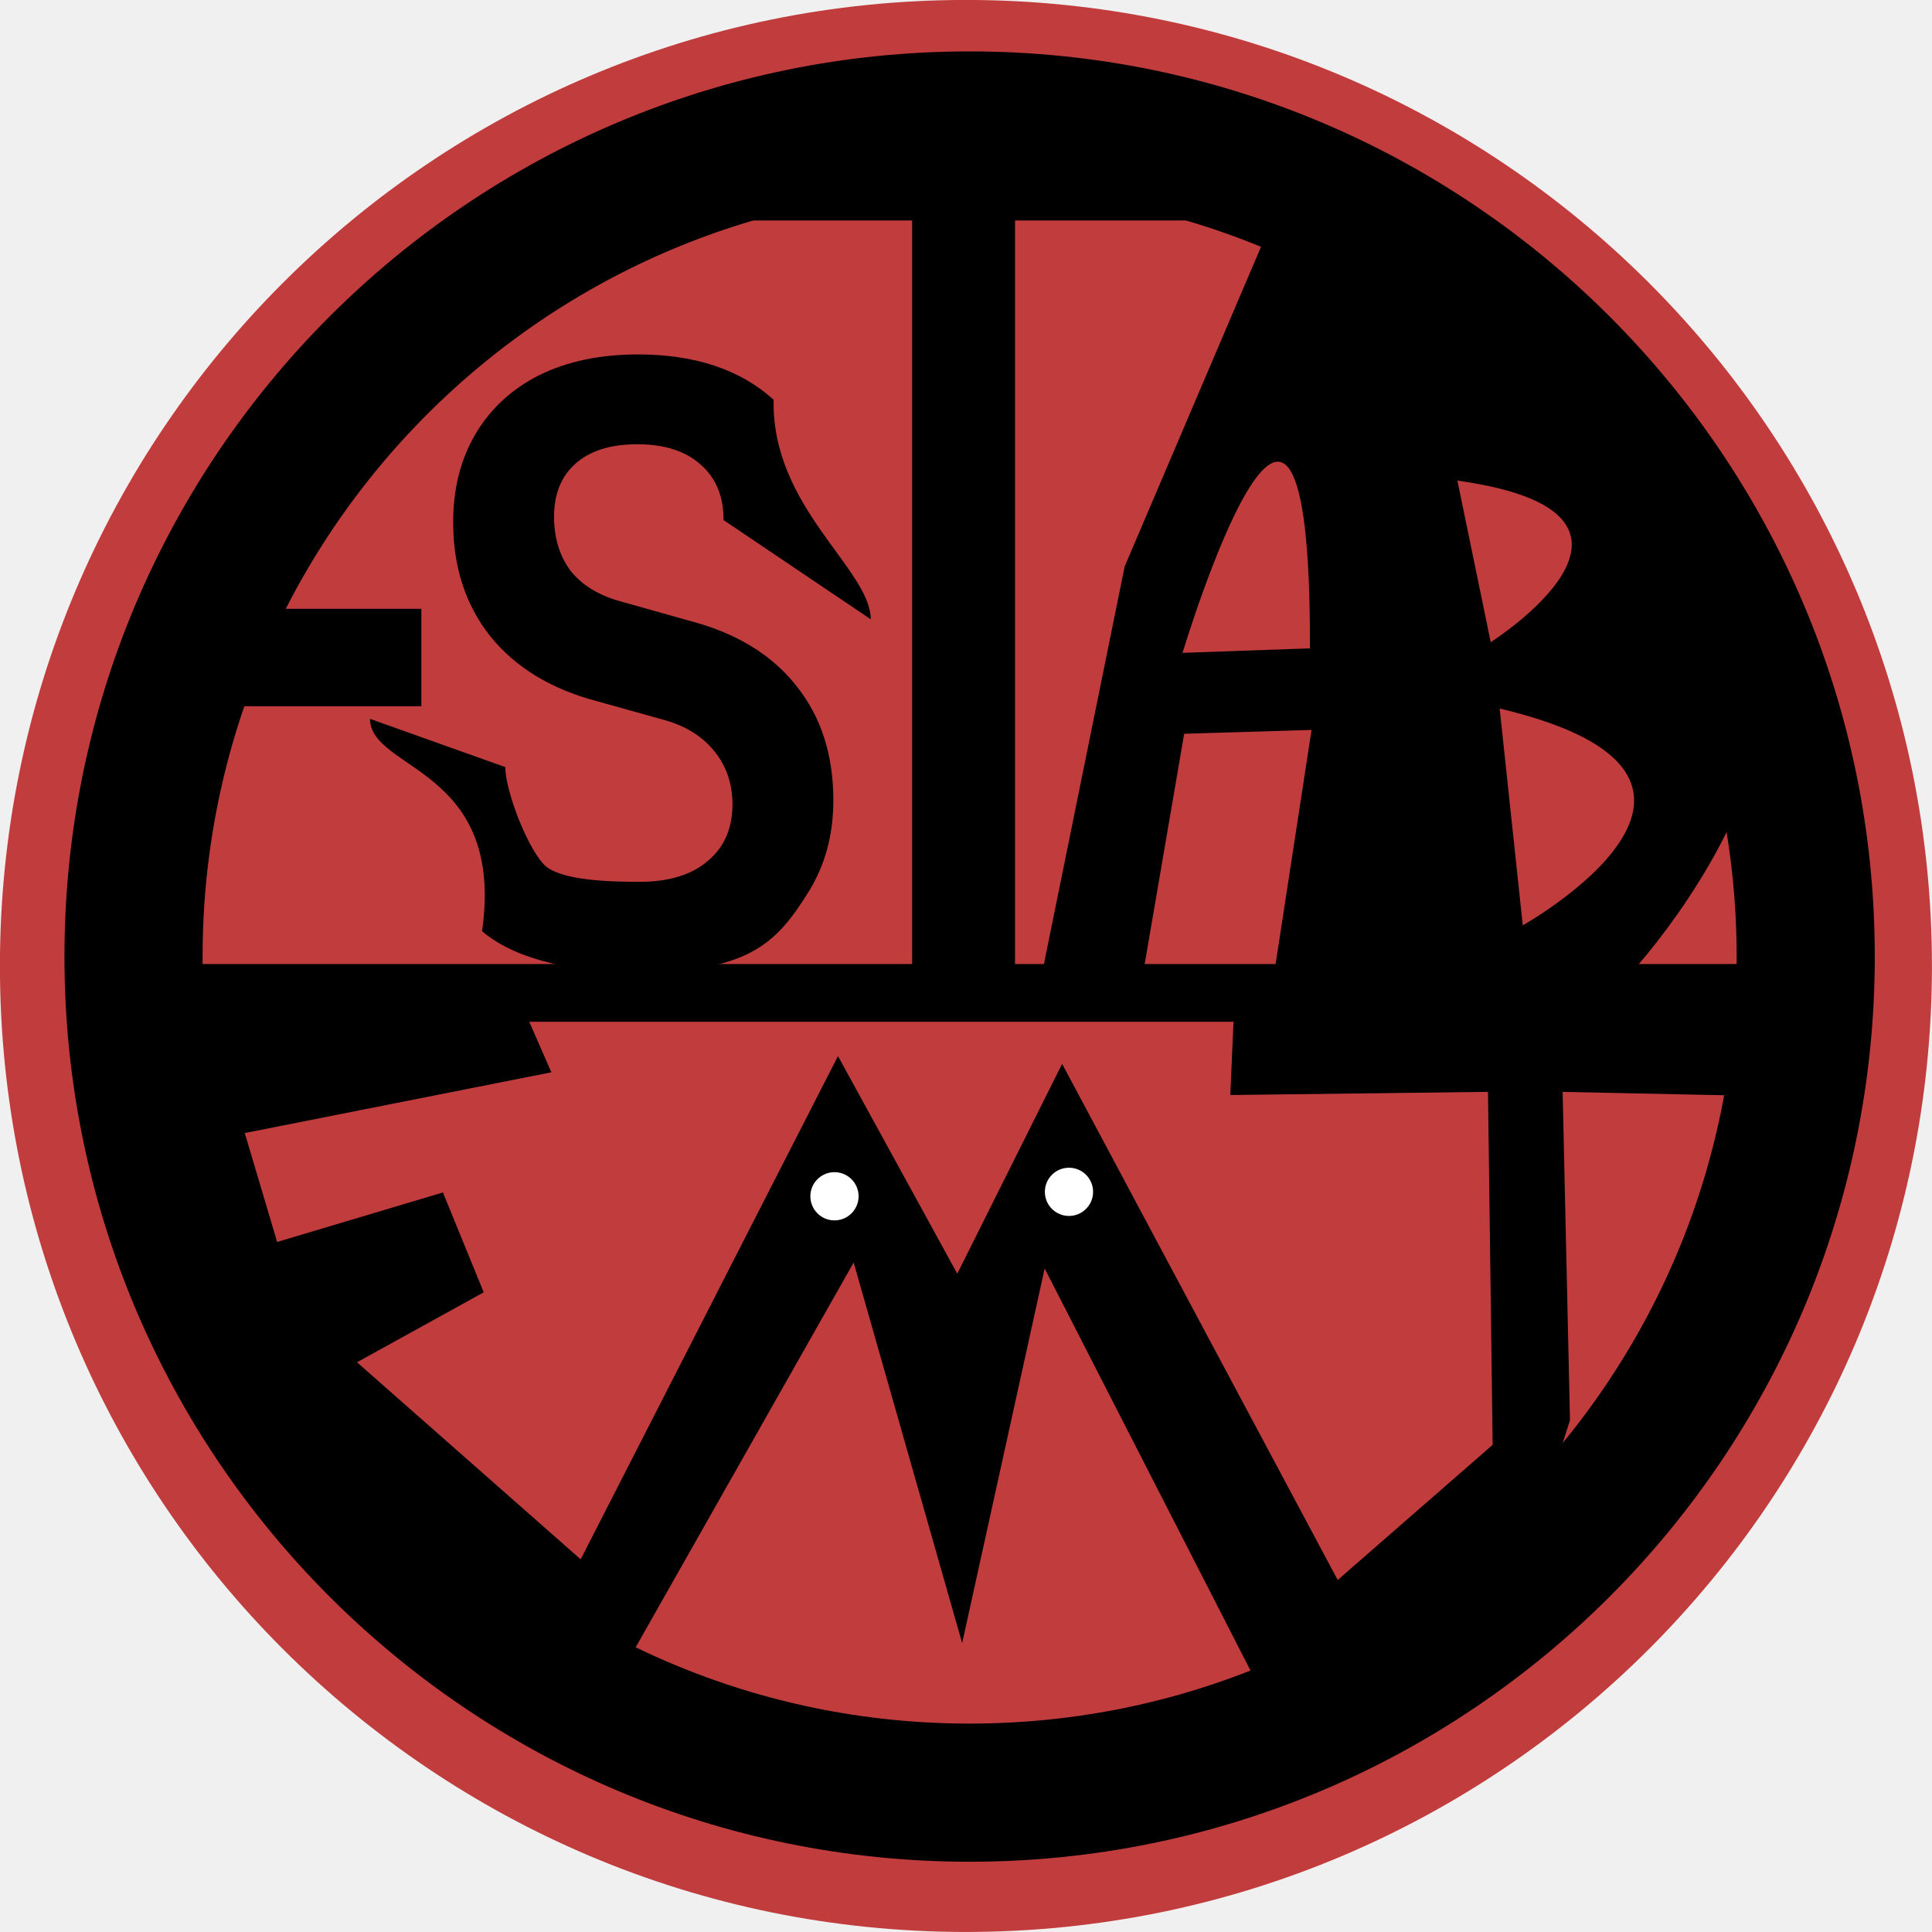
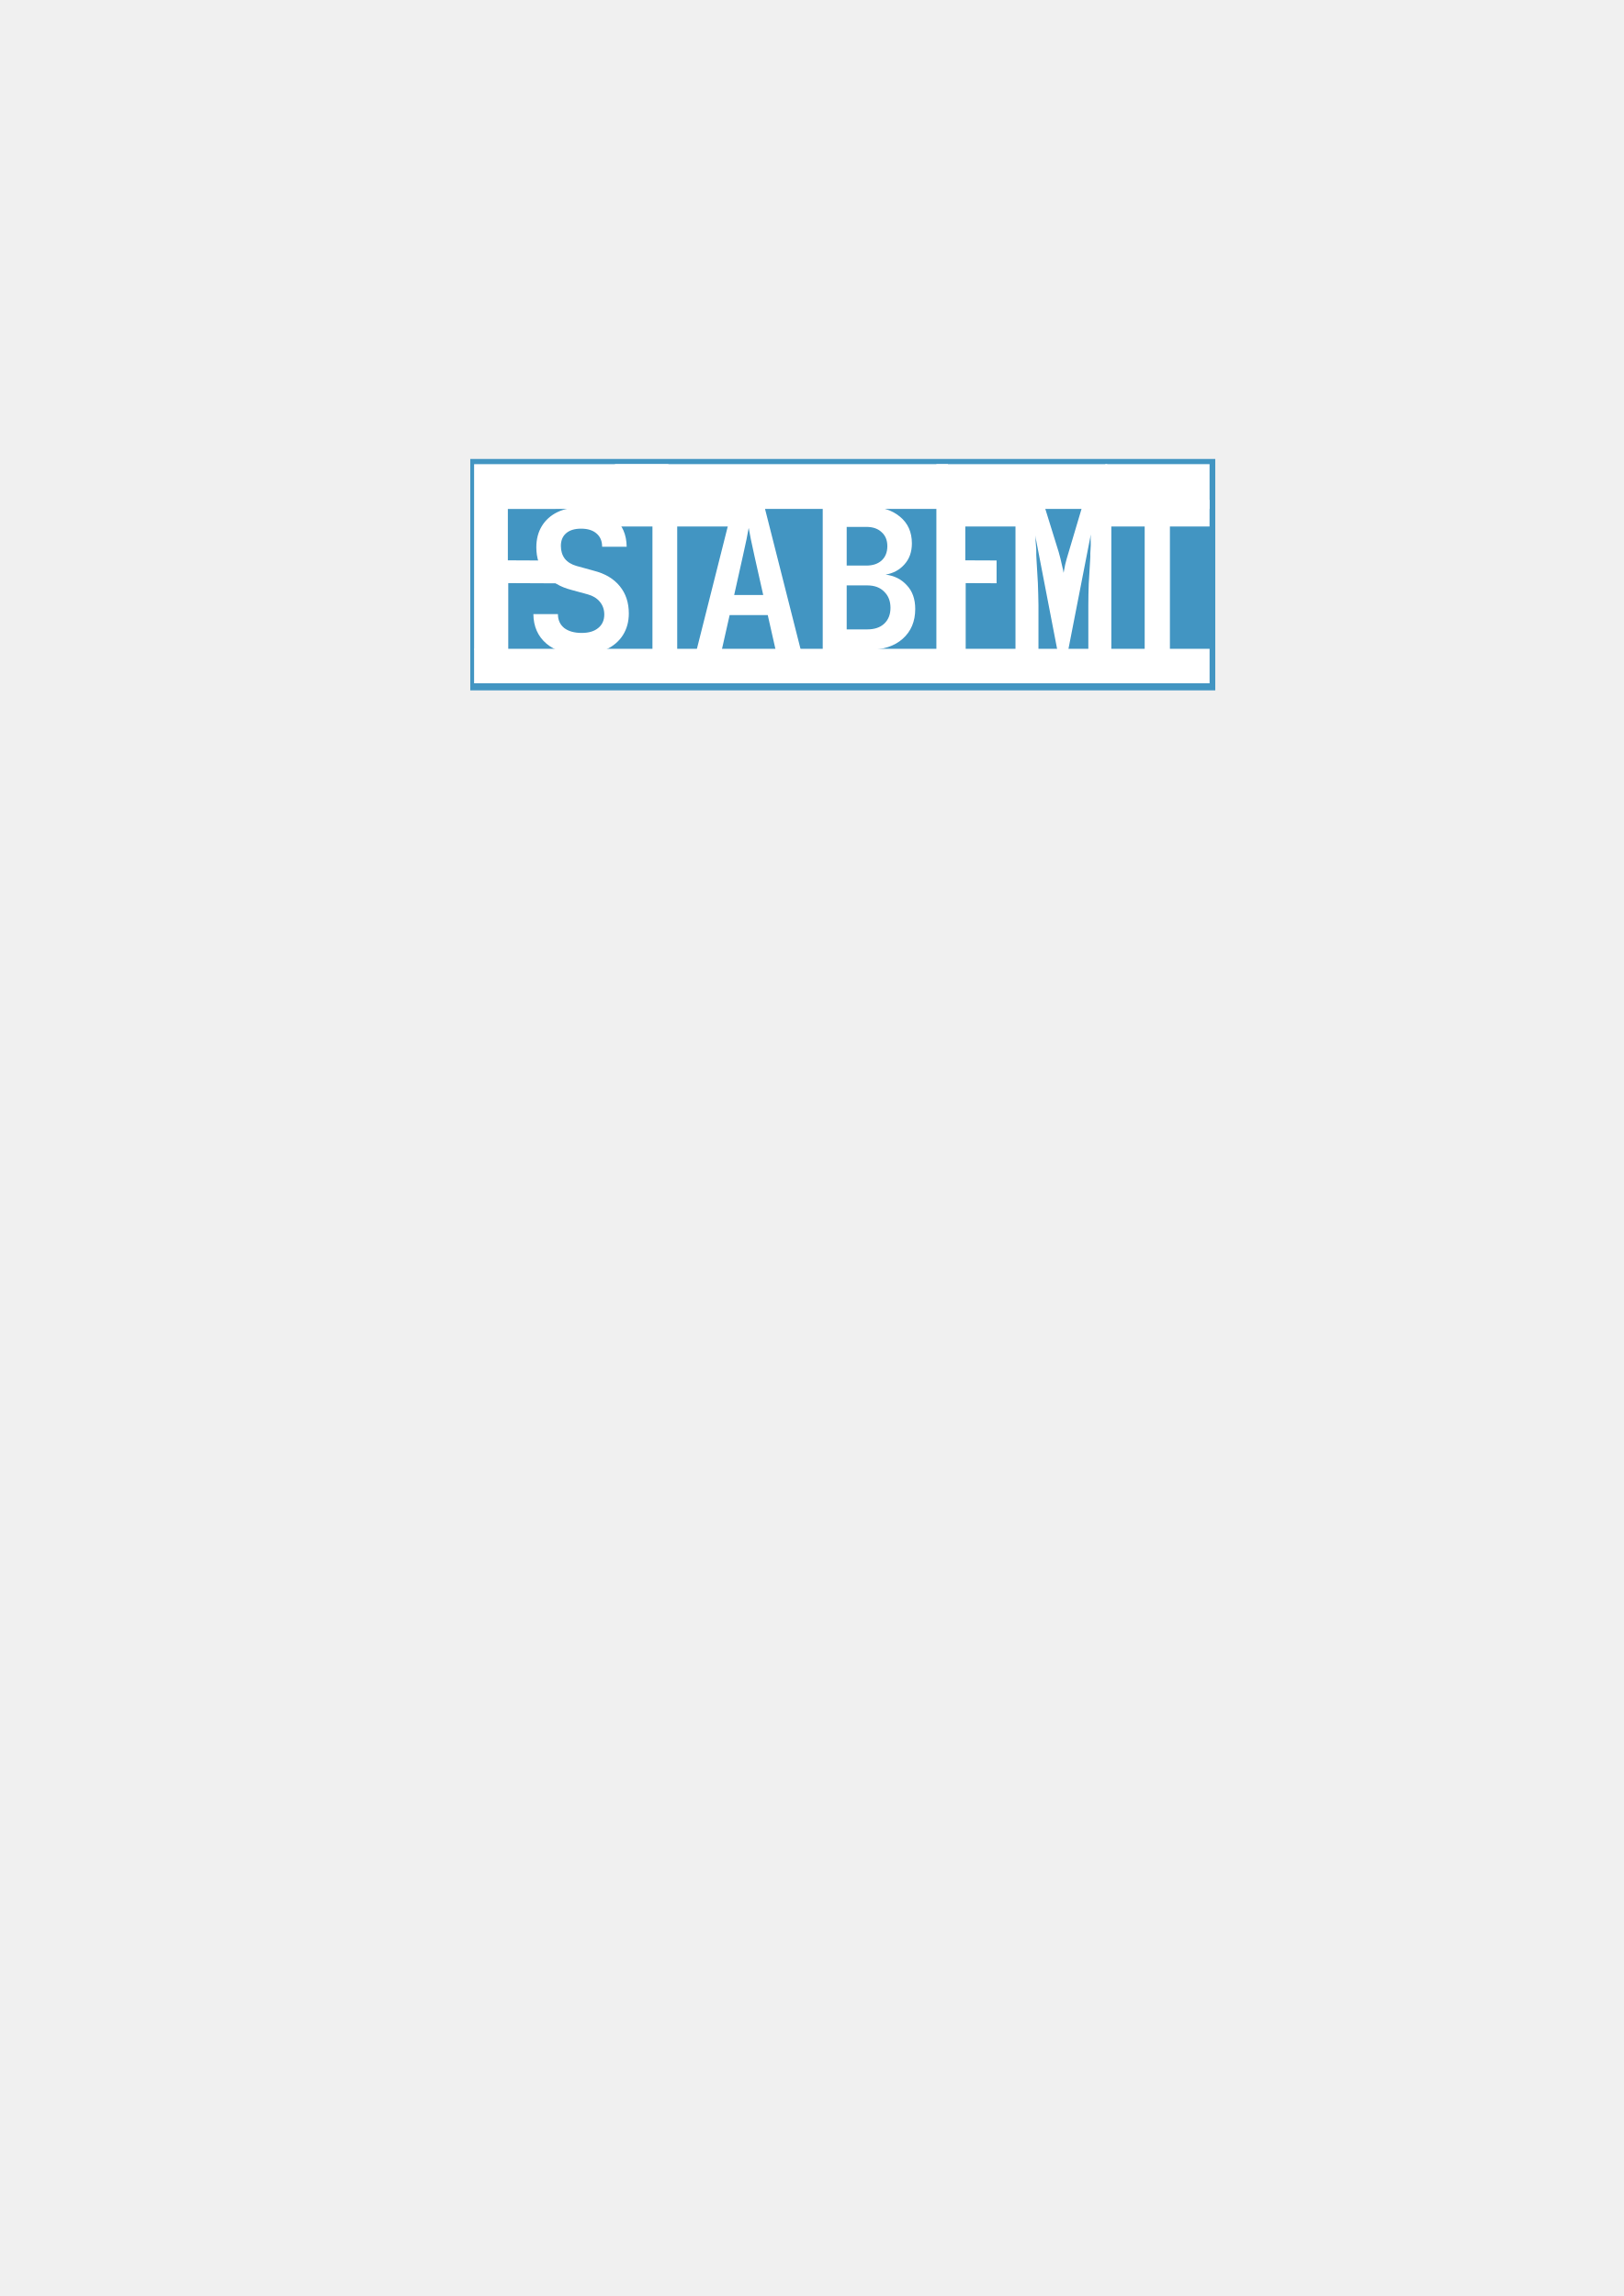
- <svg xmlns="http://www.w3.org/2000/svg" width="152.25mm" height="152.25mm" version="1.1" viewBox="0 0 152.25 152.25">
-   <g transform="translate(-36.78 -37.078)">
-     <circle cx="112.9" cy="113.2" r="76.125" fill="#c13c3c" />
-     <rect x="108.66" y="43.745" width="8.108" height="70.699" />
-     <circle cx="113.19" cy="112.46" r="65.888" fill="none" stroke="#000" stroke-linecap="round" stroke-width="10.886" />
-     <rect x="57.195" y="88.865" width="8.98" height=".058" fill="none" stroke="#000" stroke-linecap="round" stroke-width="7.618" />
-     <g transform="matrix(1.2522 0 0 1.2784 -35.716 -48.389)" style="shape-inside:url(#rect884);white-space:pre" aria-label="S">
-       <path d="m98.099 126.8c-3.793 0-7.631-0.68-9.866-2.542 1.462-10.117-7.019-9.872-7.053-13.09l8.515 2.973c0 1.524 1.5 5.263 2.584 6.144 1.118 0.847 3.974 0.928 5.87 0.928 1.829 0 3.251-0.423 4.267-1.27 1.05-0.847 1.575-2.015 1.575-3.505 0-1.253-0.373-2.337-1.118-3.251s-1.778-1.558-3.099-1.93l-4.267-1.168c-2.913-0.745-5.165-2.083-6.756-4.013-1.558-1.93-2.337-4.267-2.337-7.01 0-2.1 0.474-3.929 1.422-5.486s2.286-2.76 4.013-3.607c1.761-0.847 3.827-1.27 6.198-1.27 3.59 0 6.435 0.931 8.534 2.794-0.139 6.632 6.081 10.417 6.114 13.533l-9.264-6.116c0-1.456-0.474-2.591-1.422-3.404-0.948-0.847-2.286-1.27-4.013-1.27-1.693 0-2.997 0.406-3.912 1.219-0.881 0.779-1.321 1.863-1.321 3.251 0 1.287 0.339 2.388 1.016 3.302 0.711 0.881 1.727 1.507 3.048 1.88l4.42 1.219c2.946 0.745 5.199 2.083 6.756 4.013 1.558 1.897 2.337 4.25 2.337 7.061 0 2.1-0.508 3.962-1.524 5.588-1.016 1.592-2.018 3.009-3.881 3.89-1.829 0.881-4.4 1.139-6.838 1.139z" style="font-variant-caps:normal;font-variant-east-asian:normal;font-variant-ligatures:normal;font-variant-numeric:normal" />
+ <svg xmlns="http://www.w3.org/2000/svg" width="210mm" height="297mm" version="1.1" viewBox="0 0 210 297">
+   <g>
+     <g fill="#4295c2">
+       <rect x="60.823" y="59.369" width="96.353" height="29.934" />
+       <rect x="61.204" y="60.077" width="95.336" height="28.374" />
    </g>
-     <path d="m125.41 81.715 13.144-30.815 26.598 15.99c26.303 20.701-0.819 47.929-0.819 47.929l-27.216-0.55 3.02-19.67-10.039 0.301-3.278 19.11-8.212 1.197z" />
-     <g fill="#c13c3c">
-       <path d="m151.63 74.953c18.611 2.597 2.624 12.732 2.624 12.732z" />
-       <path d="m154.96 92.914c22.723 5.378 1.821 17.083 1.821 17.083z" />
-       <path d="m140.01 88.17c0.085-33.298-10.041 0.356-10.041 0.356z" />
+     <g transform="translate(-.73343 -42.783)" fill="#fff">
+       <path d="m62.051 126.84v-24.018h25.132v5.791h-20.766v6.653l6.823 0.031v2.946l-6.772-0.031v8.628z" style="font-variant-caps:normal;font-variant-east-asian:normal;font-variant-ligatures:normal;font-variant-numeric:normal" />
+       <path d="m75.94 127.45c-1.897 0-3.404-0.466-4.521-1.397-1.118-0.948-1.685-2.227-1.702-3.835h3.175c0 0.762 0.271 1.363 0.813 1.803 0.559 0.423 1.312 0.635 2.261 0.635 0.914 0 1.626-0.212 2.134-0.635 0.525-0.423 0.787-1.008 0.787-1.753 0-0.627-0.186-1.168-0.559-1.626-0.373-0.457-0.889-0.779-1.549-0.965l-2.134-0.584c-1.456-0.373-2.582-1.041-3.378-2.007-0.779-0.965-1.168-2.134-1.168-3.505 0-1.05 0.237-1.964 0.711-2.743 0.474-0.779 1.143-1.38 2.007-1.803 0.881-0.423 1.913-0.635 3.099-0.635 1.795 0 3.217 0.466 4.267 1.397 1.05 0.914 1.583 2.151 1.6 3.708h-3.175c0-0.728-0.237-1.295-0.711-1.702-0.474-0.423-1.143-0.635-2.007-0.635-0.847 0-1.499 0.203-1.956 0.61-0.44 0.389-0.66 0.931-0.66 1.626 0 0.643 0.169 1.194 0.508 1.651 0.356 0.44 0.864 0.754 1.524 0.94l2.21 0.61c1.473 0.373 2.599 1.041 3.378 2.007 0.779 0.948 1.168 2.125 1.168 3.531 0 1.05-0.254 1.981-0.762 2.794-0.508 0.796-1.228 1.414-2.159 1.854-0.914 0.44-1.981 0.66-3.2 0.66z" style="font-variant-caps:normal;font-variant-east-asian:normal;font-variant-ligatures:normal;font-variant-numeric:normal" />
+       <path d="m85.118 126.84v-18.227h-4.851v-5.791h43.075v5.791h-35.023v18.227z" style="font-variant-caps:normal;font-variant-east-asian:normal;font-variant-ligatures:normal;font-variant-numeric:normal" />
+       <path d="m90.835 126.84 4.674-18.542h4.089l4.699 18.542h-3.251l-1.016-4.496h-4.928l-1.016 4.496zm4.851-7.087h3.759l-1.118-4.978c-0.186-0.83-0.347-1.575-0.483-2.235-0.135-0.677-0.229-1.168-0.279-1.473-0.051 0.305-0.144 0.796-0.279 1.473-0.135 0.66-0.296 1.397-0.483 2.21z" style="font-variant-caps:normal;font-variant-east-asian:normal;font-variant-ligatures:normal;font-variant-numeric:normal" />
+       <path d="m107.14 126.84v-18.542h5.69c1.795 0 3.217 0.432 4.267 1.295 1.05 0.847 1.575 2.007 1.575 3.48 0 1.101-0.322 2.007-0.965 2.718-0.627 0.711-1.439 1.151-2.438 1.321 1.118 0.135 2.032 0.593 2.743 1.372 0.728 0.762 1.092 1.786 1.092 3.073 0 1.609-0.542 2.896-1.626 3.861-1.067 0.948-2.523 1.422-4.369 1.422zm3.099-10.897h2.54c0.83 0 1.49-0.22 1.981-0.66 0.491-0.457 0.737-1.075 0.737-1.854 0-0.762-0.246-1.363-0.737-1.803-0.474-0.457-1.135-0.686-1.981-0.686h-2.54zm0 8.255h2.667c0.931 0 1.659-0.246 2.184-0.737 0.542-0.508 0.813-1.194 0.813-2.057s-0.271-1.558-0.813-2.083c-0.525-0.542-1.253-0.813-2.184-0.813h-2.667z" style="font-variant-caps:normal;font-variant-east-asian:normal;font-variant-ligatures:normal;font-variant-numeric:normal" />
+       <path d="m121.84 126.84v-24.018h22.095v5.791h-18.356v6.653l4.047 0.016v2.946l-3.996-0.016v8.628z" style="font-variant-caps:normal;font-variant-east-asian:normal;font-variant-ligatures:normal;font-variant-numeric:normal" />
+       <path d="m132.07 126.84v-18.542h3.759l1.829 5.893c0.169 0.593 0.305 1.135 0.406 1.626 0.119 0.474 0.195 0.83 0.229 1.067 0.034-0.237 0.102-0.593 0.203-1.067 0.119-0.491 0.271-1.033 0.457-1.626l1.753-5.893h3.759v18.542h-2.972v-5.766c0-0.847 0.017-1.77 0.051-2.769 0.051-0.999 0.11-1.998 0.178-2.997 0.068-0.999-0.013-0.516 0.054-1.414 0.085-0.897-0.031-1.301 0.037-1.978l-2.944 15.076-1.365-0.01-2.885-14.953c0.085 0.643 0.014 0.434 0.099 1.315 0.085 0.864 2e-3 0.837 0.07 1.836 0.068 0.999 0.127 2.007 0.178 3.023 0.051 0.999 0.049 1.956 0.076 2.87v5.766z" style="font-variant-caps:normal;font-variant-east-asian:normal;font-variant-ligatures:normal;font-variant-numeric:normal" />
+       <path d="m148.78 126.84v-18.227h-5.092v-5.791h13.483v5.791h-5.129v18.227z" style="font-variant-caps:normal;font-variant-east-asian:normal;font-variant-ligatures:normal;font-variant-numeric:normal" />
+       <path d="m62.051 126.71h95.122v4.459h-95.122z" />
+       <path d="m66.416 105.81h6.16v2.795h-6.16z" />
+       <path d="m75.726 108.29h19.783v0.315h-19.783z" />
+       <path d="m125.58 108.29h6.484v0.315h-6.484z" />
+       <path d="m144.37 108.27h10.673v0.361h-10.673z" />
+       <path d="m77.688 107.44h18.137v3.448h-18.137z" />
+       <path d="m143.55 107.44h13.619v3.448h-13.619z" />
+       <path d="m122.41 107.44h10.642v3.448h-10.642z" />
    </g>
-     <g>
-       <path d="m48.698 117.04 29.759 0.487 1.772 4.053-24.161 4.787 2.551 8.584 13.066-3.902 3.213 7.869-9.986 5.513 17.628 15.529 20.276-39.657 9.402 17.149 8.261-16.538 21.718 40.675 12.211-10.652-0.368-27.816-20.306 0.249 0.252-5.819 46.022-0.963-6.043 6.828-14.043-0.292 0.579 25.863-5.161 16.323-19.094 5.214-17.142-33.484-6.502 29.519-8.55-29.989-18.799 33.181-18.315-10.775-20.317-35.86z" />
-       <rect x="49.187" y="113.05" width="130.82" height="4.548" />
-       <rect x="84.236" y="48.911" width="57.978" height="5.541" ry=".063" />
-     </g>
-     <circle cx="102.54" cy="131.35" r="1.9" fill="#fff" />
-     <circle cx="121.02" cy="131" r="1.9" fill="#fff" />
  </g>
</svg>
